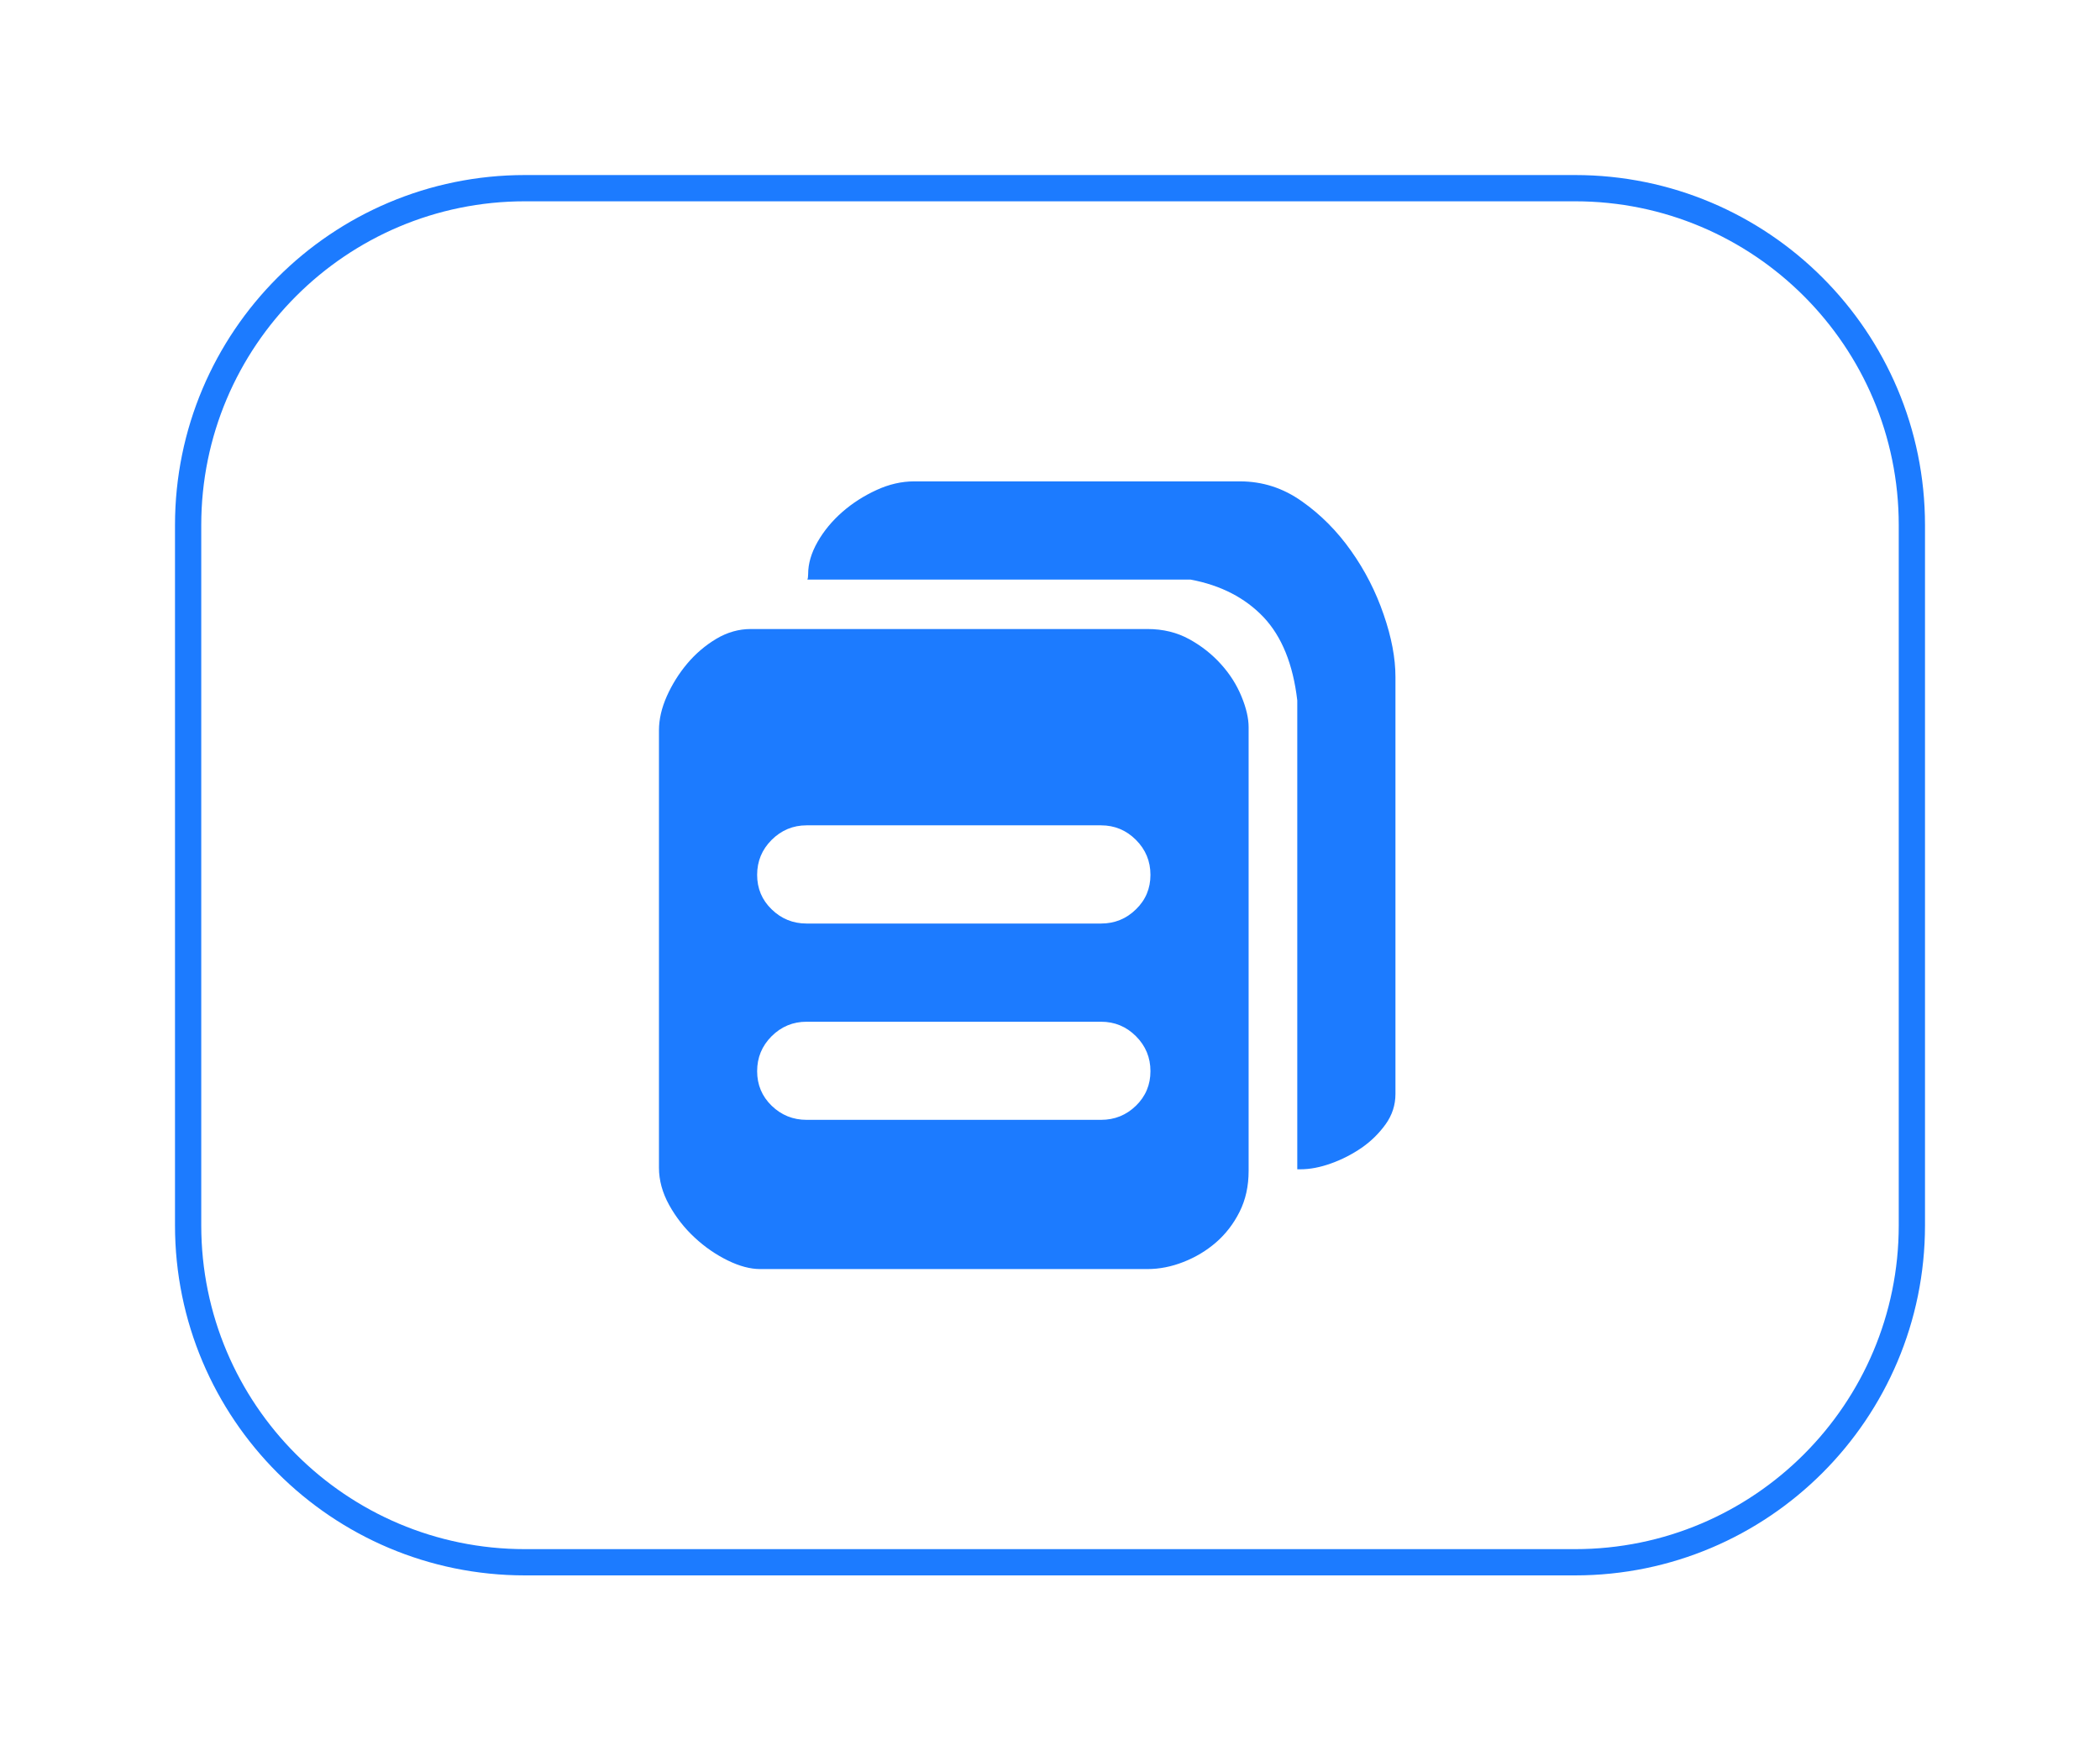
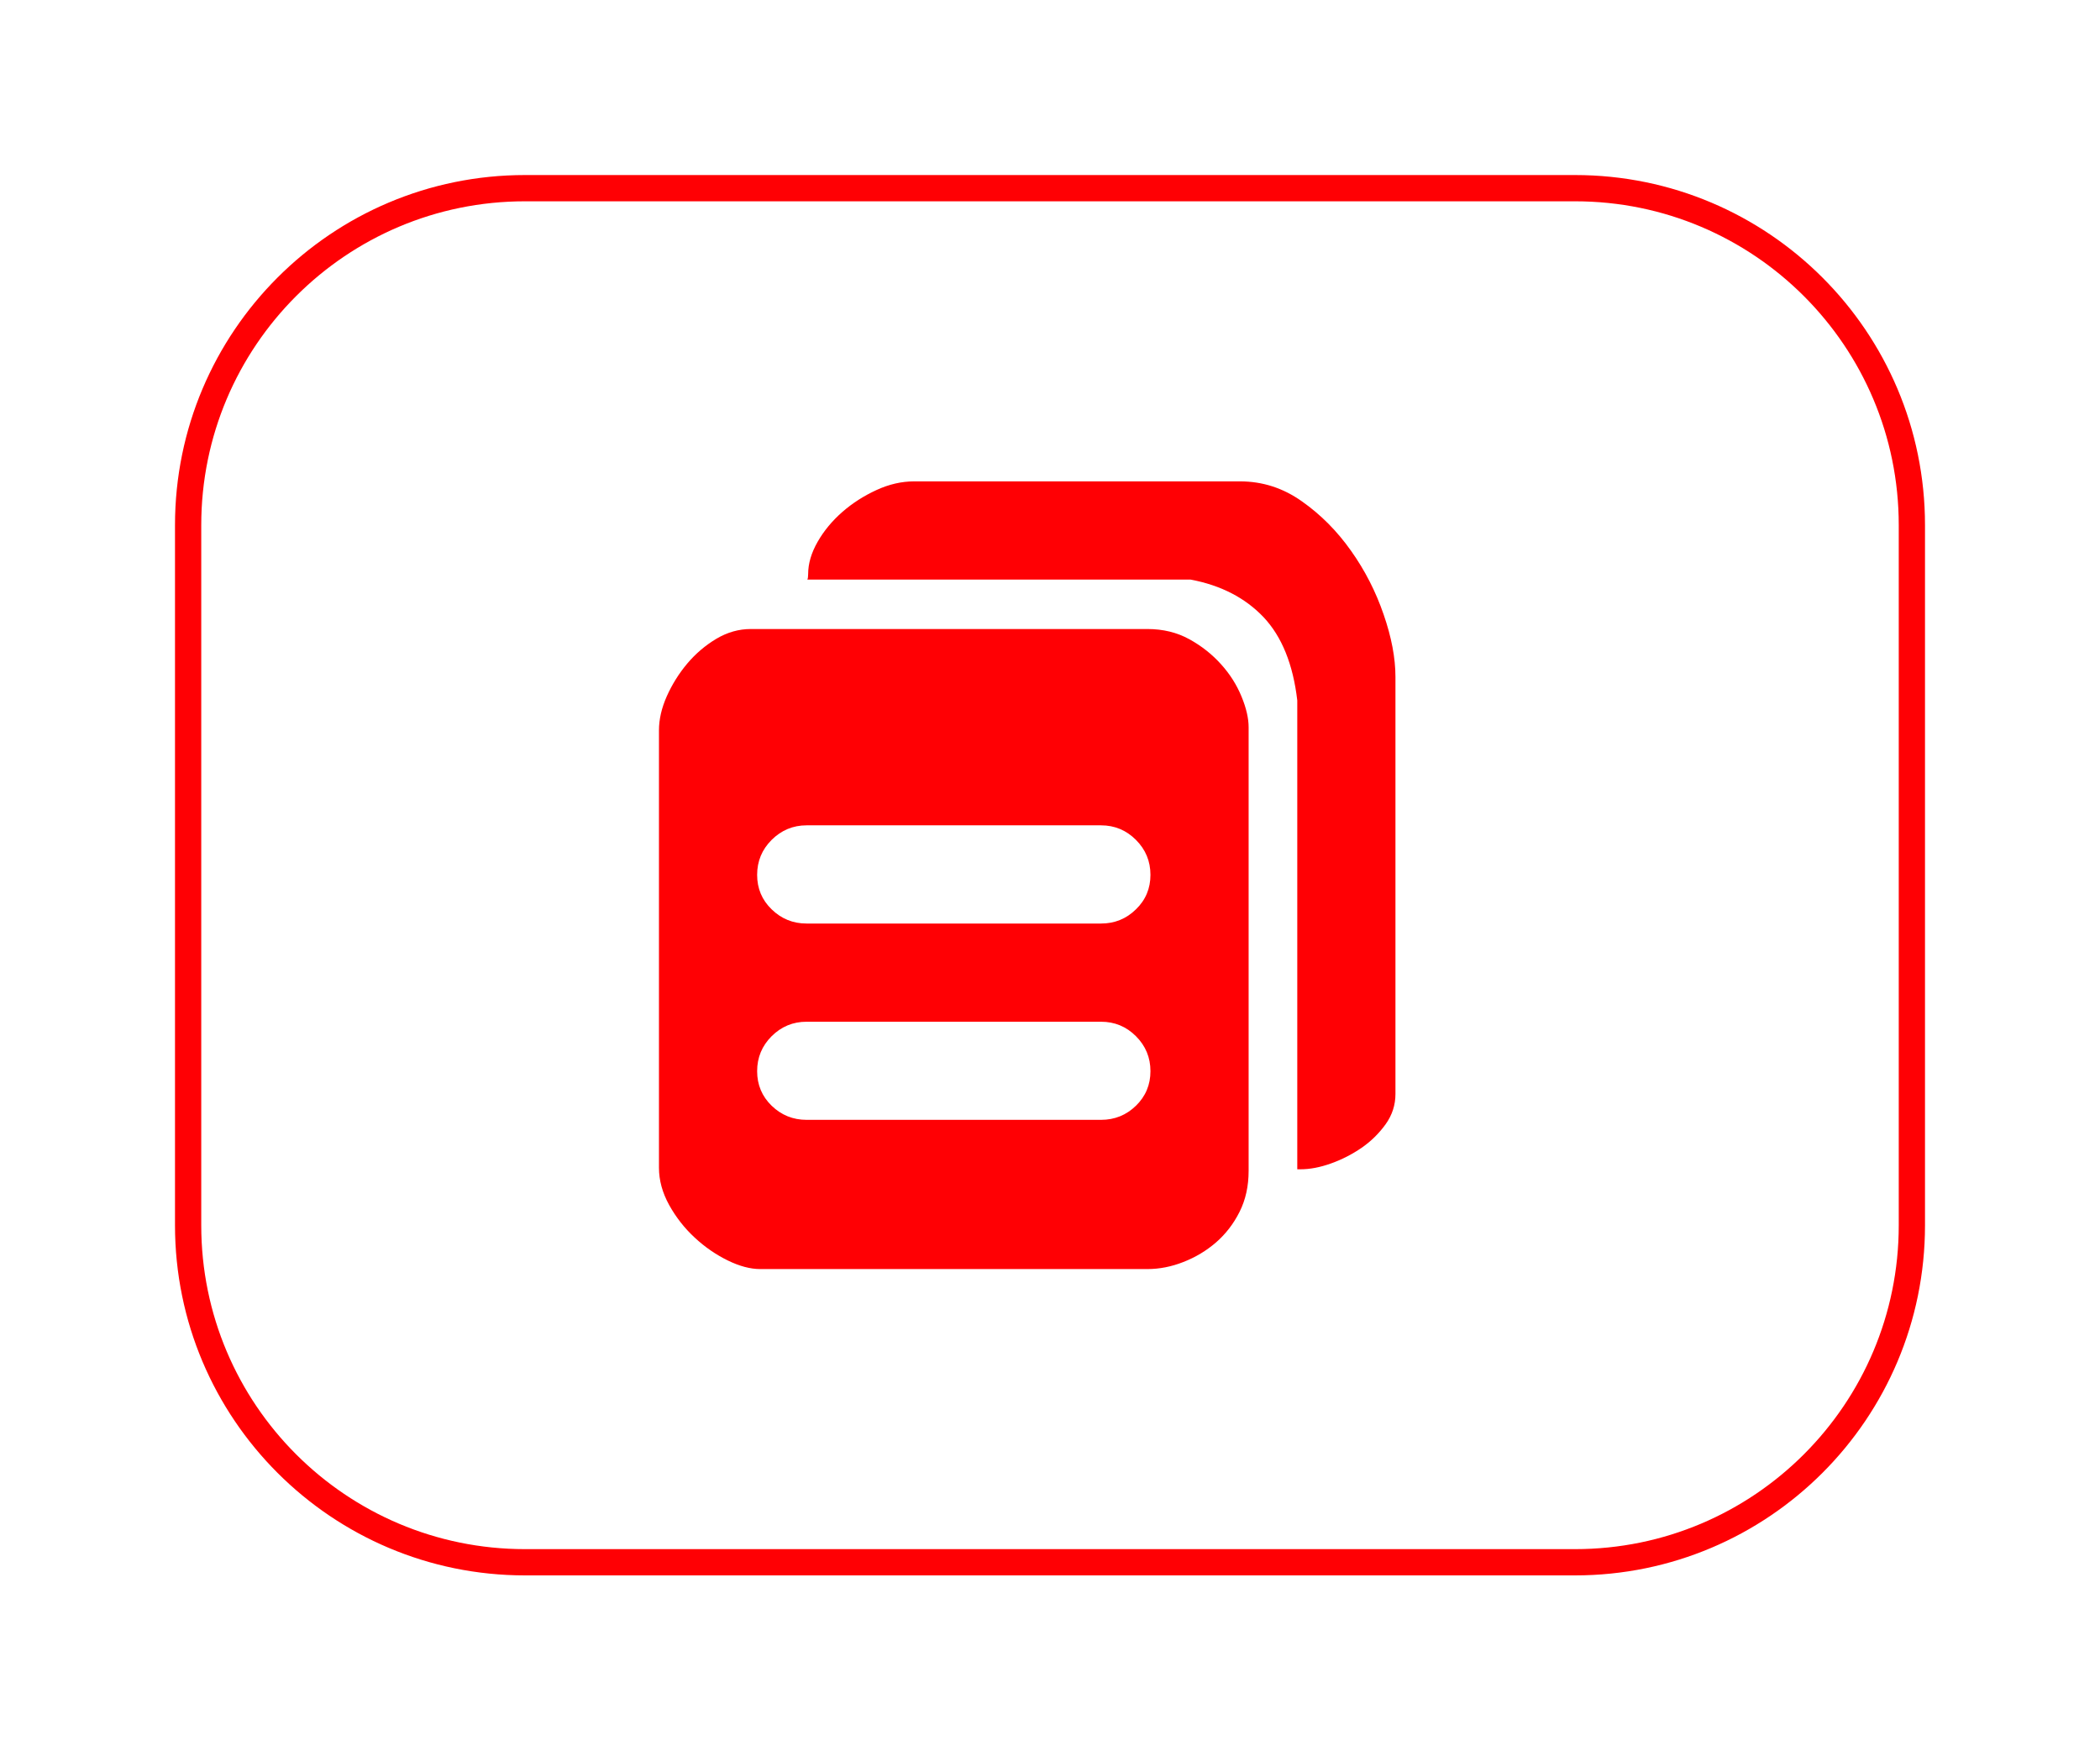
<svg xmlns="http://www.w3.org/2000/svg" width="24" height="20" viewBox="0 0 24 20" fill="none">
-   <rect x="2.15" y="2.15" width="19.7" height="15.7" rx="3.85" stroke="#1C7BFF" stroke-width="0.3" />
-   <path d="M13.113 7.187C13.292 7.187 13.452 7.226 13.593 7.304C13.733 7.381 13.854 7.477 13.956 7.591C14.058 7.704 14.135 7.827 14.189 7.959C14.243 8.09 14.27 8.207 14.27 8.309V13.378C14.27 13.552 14.236 13.707 14.167 13.845C14.098 13.983 14.008 14.099 13.898 14.195C13.787 14.291 13.663 14.365 13.525 14.419C13.388 14.473 13.25 14.5 13.113 14.5H8.689C8.575 14.5 8.451 14.467 8.316 14.401C8.182 14.335 8.056 14.249 7.94 14.141C7.823 14.033 7.726 13.909 7.648 13.769C7.57 13.628 7.531 13.486 7.531 13.342V8.344C7.531 8.219 7.561 8.089 7.621 7.954C7.681 7.82 7.759 7.695 7.854 7.582C7.95 7.468 8.061 7.374 8.186 7.299C8.312 7.224 8.444 7.187 8.581 7.187H13.113ZM12.583 12.795C12.739 12.795 12.872 12.741 12.982 12.634C13.093 12.526 13.148 12.394 13.148 12.239C13.148 12.083 13.093 11.95 12.982 11.839C12.872 11.729 12.739 11.674 12.583 11.674H9.218C9.063 11.674 8.93 11.729 8.819 11.839C8.708 11.95 8.653 12.083 8.653 12.239C8.653 12.394 8.708 12.526 8.819 12.634C8.93 12.741 9.063 12.795 9.218 12.795H12.583ZM12.583 10.552C12.739 10.552 12.872 10.498 12.982 10.39C13.093 10.283 13.148 10.151 13.148 9.996C13.148 9.84 13.093 9.707 12.982 9.596C12.872 9.486 12.739 9.43 12.583 9.43H9.218C9.063 9.43 8.93 9.486 8.819 9.596C8.708 9.707 8.653 9.84 8.653 9.996C8.653 10.151 8.708 10.283 8.819 10.39C8.93 10.498 9.063 10.552 9.218 10.552H12.583ZM14.171 5.5C14.429 5.5 14.665 5.576 14.88 5.729C15.096 5.881 15.283 6.07 15.441 6.294C15.6 6.518 15.724 6.761 15.813 7.021C15.903 7.281 15.948 7.519 15.948 7.734V12.499C15.948 12.625 15.911 12.74 15.836 12.845C15.761 12.949 15.67 13.039 15.562 13.114C15.454 13.188 15.338 13.248 15.212 13.293C15.087 13.338 14.97 13.36 14.862 13.36H14.826V8.003C14.778 7.591 14.65 7.274 14.441 7.052C14.231 6.831 13.953 6.687 13.606 6.622H9.227C9.233 6.61 9.236 6.589 9.236 6.559C9.236 6.439 9.272 6.317 9.344 6.191C9.416 6.065 9.51 5.952 9.626 5.85C9.743 5.748 9.873 5.665 10.017 5.599C10.16 5.533 10.304 5.5 10.447 5.5L14.171 5.5Z" fill="#1C7BFF" />
+   <rect x="2.15" y="2.15" width="19.7" height="15.7" rx="3.85" stroke="#FF0004" stroke-width="0.3" />
+   <path d="M13.113 7.187C13.292 7.187 13.452 7.226 13.593 7.304C13.733 7.381 13.854 7.477 13.956 7.591C14.058 7.704 14.135 7.827 14.189 7.959C14.243 8.09 14.27 8.207 14.27 8.309V13.378C14.27 13.552 14.236 13.707 14.167 13.845C14.098 13.983 14.008 14.099 13.898 14.195C13.787 14.291 13.663 14.365 13.525 14.419C13.388 14.473 13.25 14.5 13.113 14.5H8.689C8.575 14.5 8.451 14.467 8.316 14.401C8.182 14.335 8.056 14.249 7.94 14.141C7.823 14.033 7.726 13.909 7.648 13.769C7.57 13.628 7.531 13.486 7.531 13.342V8.344C7.531 8.219 7.561 8.089 7.621 7.954C7.681 7.82 7.759 7.695 7.854 7.582C7.95 7.468 8.061 7.374 8.186 7.299C8.312 7.224 8.444 7.187 8.581 7.187H13.113ZM12.583 12.795C12.739 12.795 12.872 12.741 12.982 12.634C13.093 12.526 13.148 12.394 13.148 12.239C13.148 12.083 13.093 11.95 12.982 11.839C12.872 11.729 12.739 11.674 12.583 11.674H9.218C9.063 11.674 8.93 11.729 8.819 11.839C8.708 11.95 8.653 12.083 8.653 12.239C8.653 12.394 8.708 12.526 8.819 12.634C8.93 12.741 9.063 12.795 9.218 12.795H12.583ZM12.583 10.552C12.739 10.552 12.872 10.498 12.982 10.39C13.093 10.283 13.148 10.151 13.148 9.996C13.148 9.84 13.093 9.707 12.982 9.596C12.872 9.486 12.739 9.43 12.583 9.43H9.218C9.063 9.43 8.93 9.486 8.819 9.596C8.708 9.707 8.653 9.84 8.653 9.996C8.653 10.151 8.708 10.283 8.819 10.39C8.93 10.498 9.063 10.552 9.218 10.552H12.583ZM14.171 5.5C14.429 5.5 14.665 5.576 14.88 5.729C15.096 5.881 15.283 6.07 15.441 6.294C15.6 6.518 15.724 6.761 15.813 7.021C15.903 7.281 15.948 7.519 15.948 7.734V12.499C15.948 12.625 15.911 12.74 15.836 12.845C15.761 12.949 15.67 13.039 15.562 13.114C15.454 13.188 15.338 13.248 15.212 13.293C15.087 13.338 14.97 13.36 14.862 13.36H14.826V8.003C14.778 7.591 14.65 7.274 14.441 7.052C14.231 6.831 13.953 6.687 13.606 6.622H9.227C9.233 6.61 9.236 6.589 9.236 6.559C9.236 6.439 9.272 6.317 9.344 6.191C9.416 6.065 9.51 5.952 9.626 5.85C9.743 5.748 9.873 5.665 10.017 5.599C10.16 5.533 10.304 5.5 10.447 5.5L14.171 5.5Z" fill="#FF0004" />
</svg>
